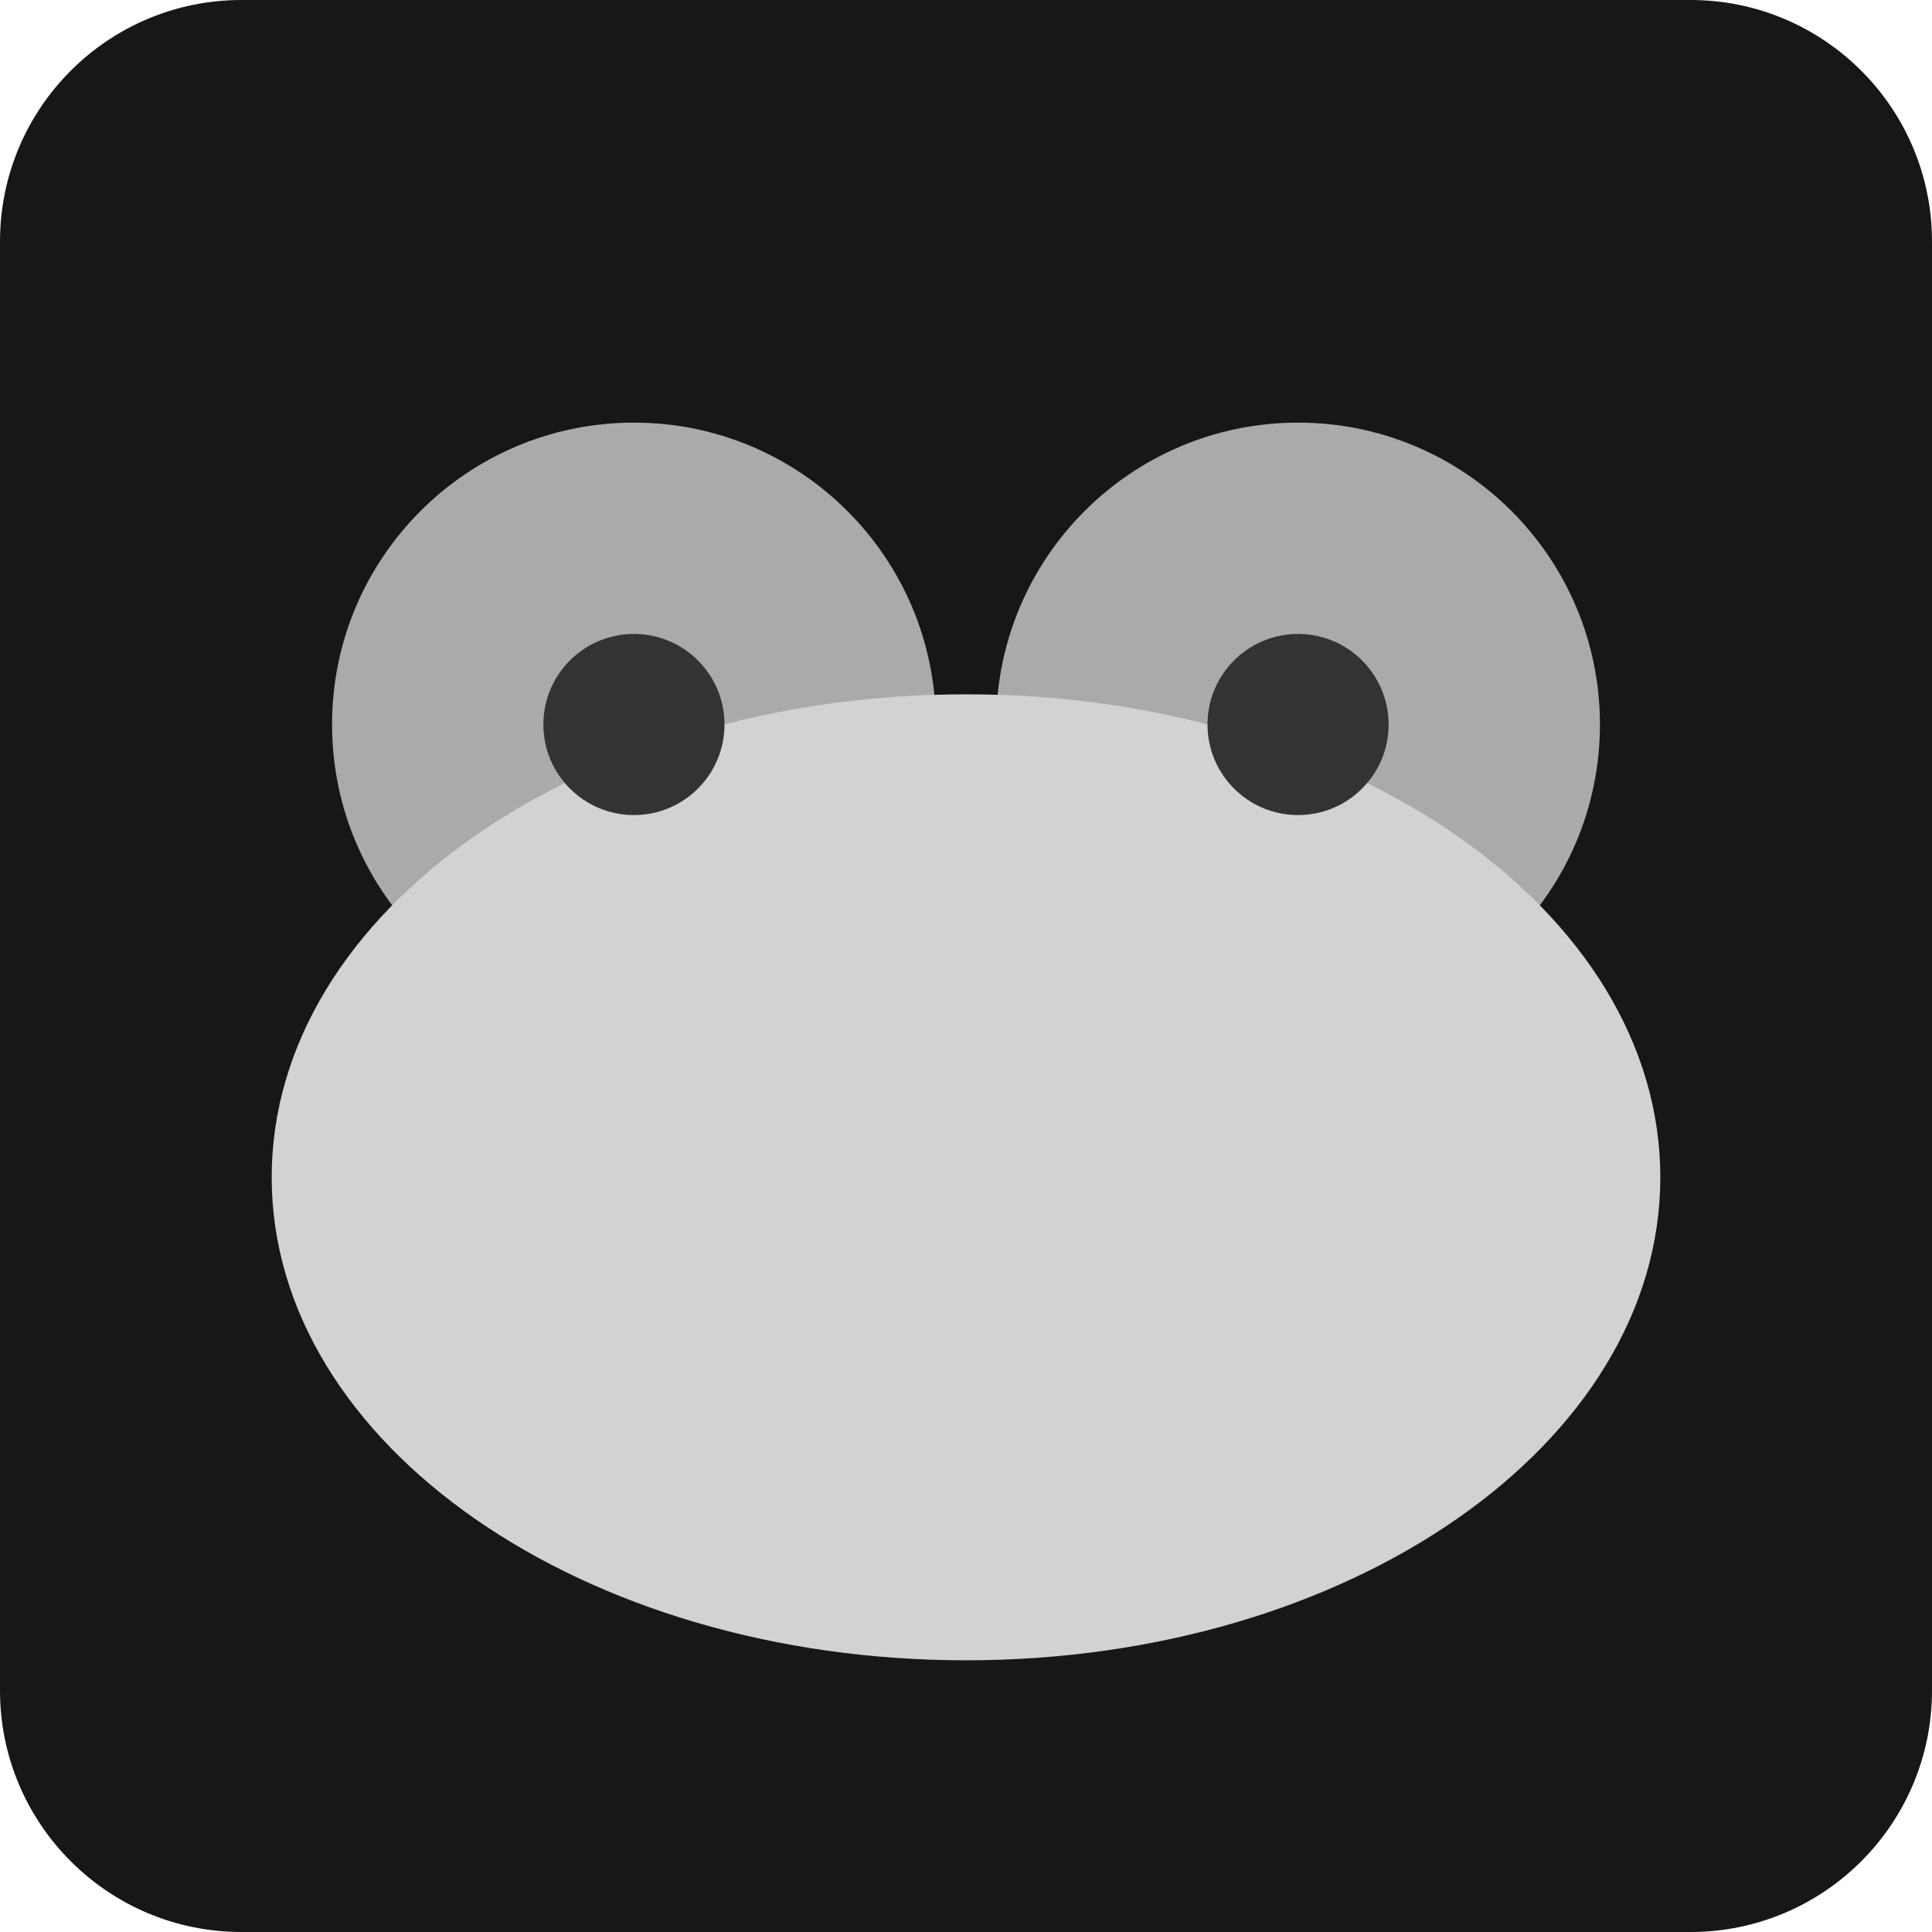
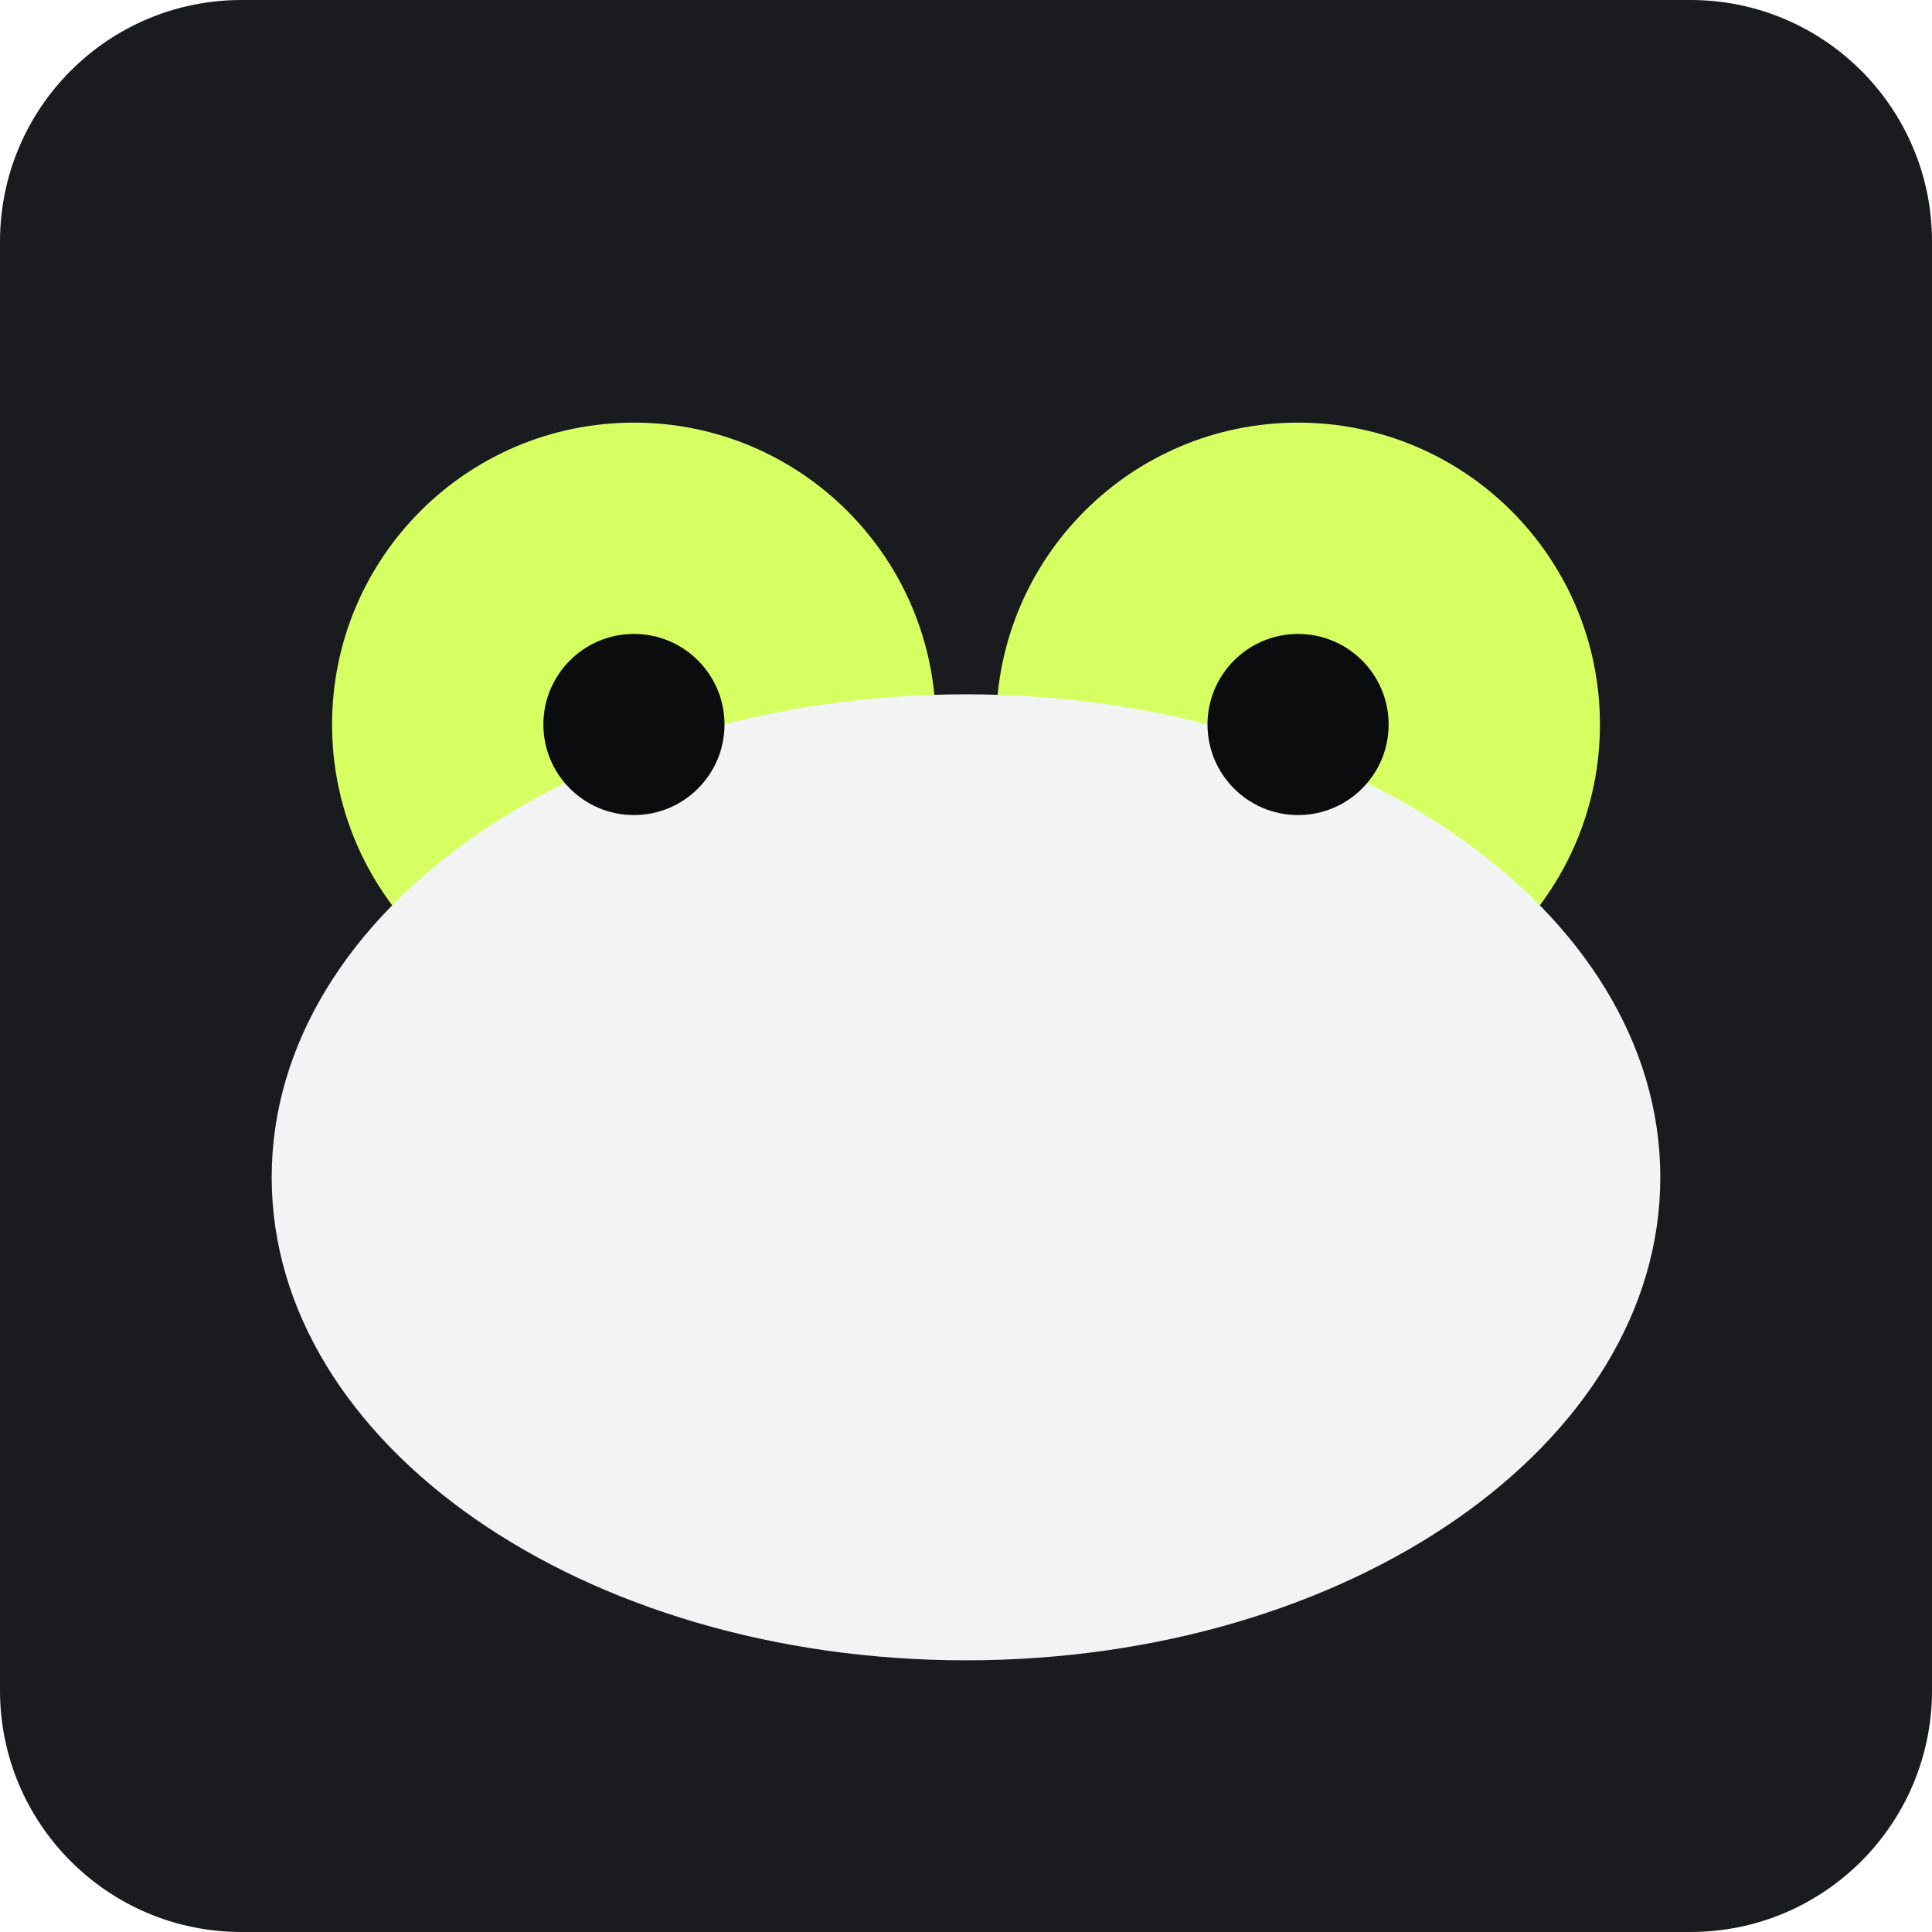
<svg xmlns="http://www.w3.org/2000/svg" viewBox="0 0 64 64">
-   <rect width="64" height="64" rx="8" fill="#171717" />
-   <circle cx="21" cy="24" r="10" fill="#aaa" />
-   <circle cx="43" cy="24" r="10" fill="#aaa" />
-   <ellipse cx="32" cy="39" rx="23" ry="16" fill="#d2d2d2" />
-   <circle cx="21" cy="24" r="3" fill="#333" />
-   <circle cx="43" cy="24" r="3" fill="#333" />
+   <rect width="64" height="64" rx="8" fill="#191B1E" />
+   <circle cx="21" cy="24" r="10" fill="#D6FF62" />
+   <circle cx="43" cy="24" r="10" fill="#D6FF62" />
+   <ellipse cx="32" cy="39" rx="23" ry="16" fill="#F2F4F3" />
+   <circle cx="21" cy="24" r="3" fill="#0B0C0D" />
+   <circle cx="43" cy="24" r="3" fill="#0B0C0D" />
</svg>
